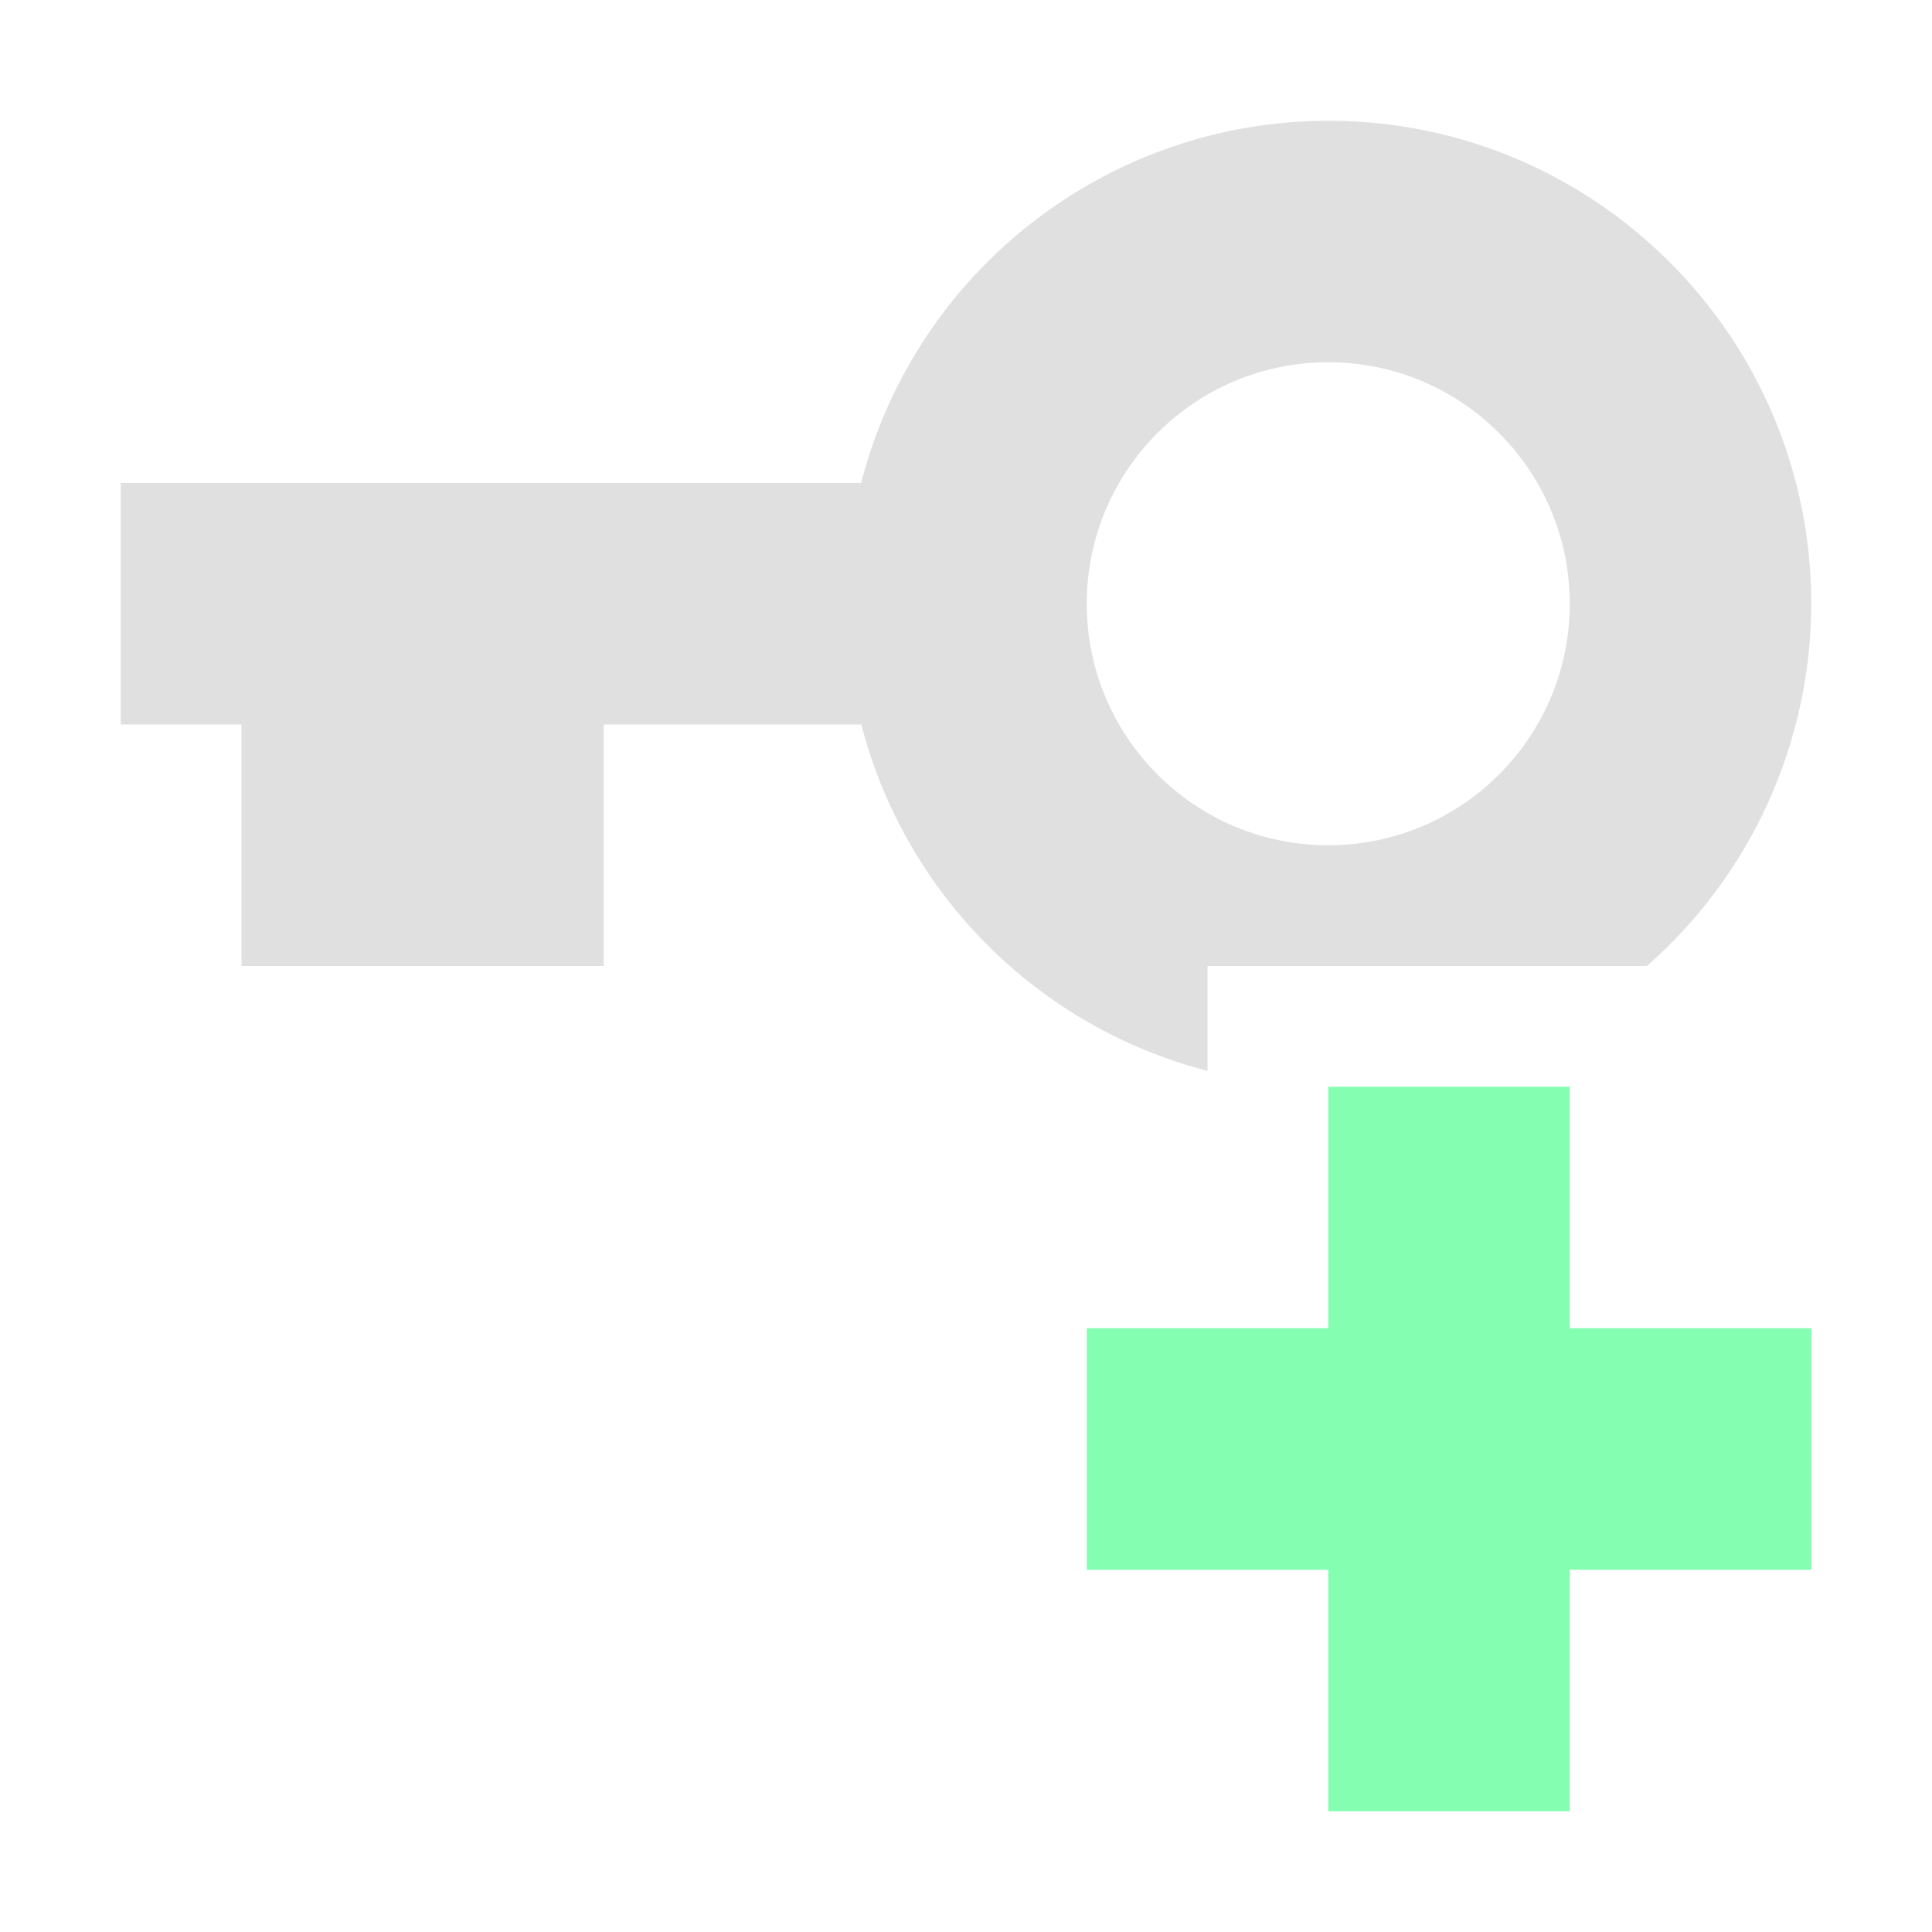
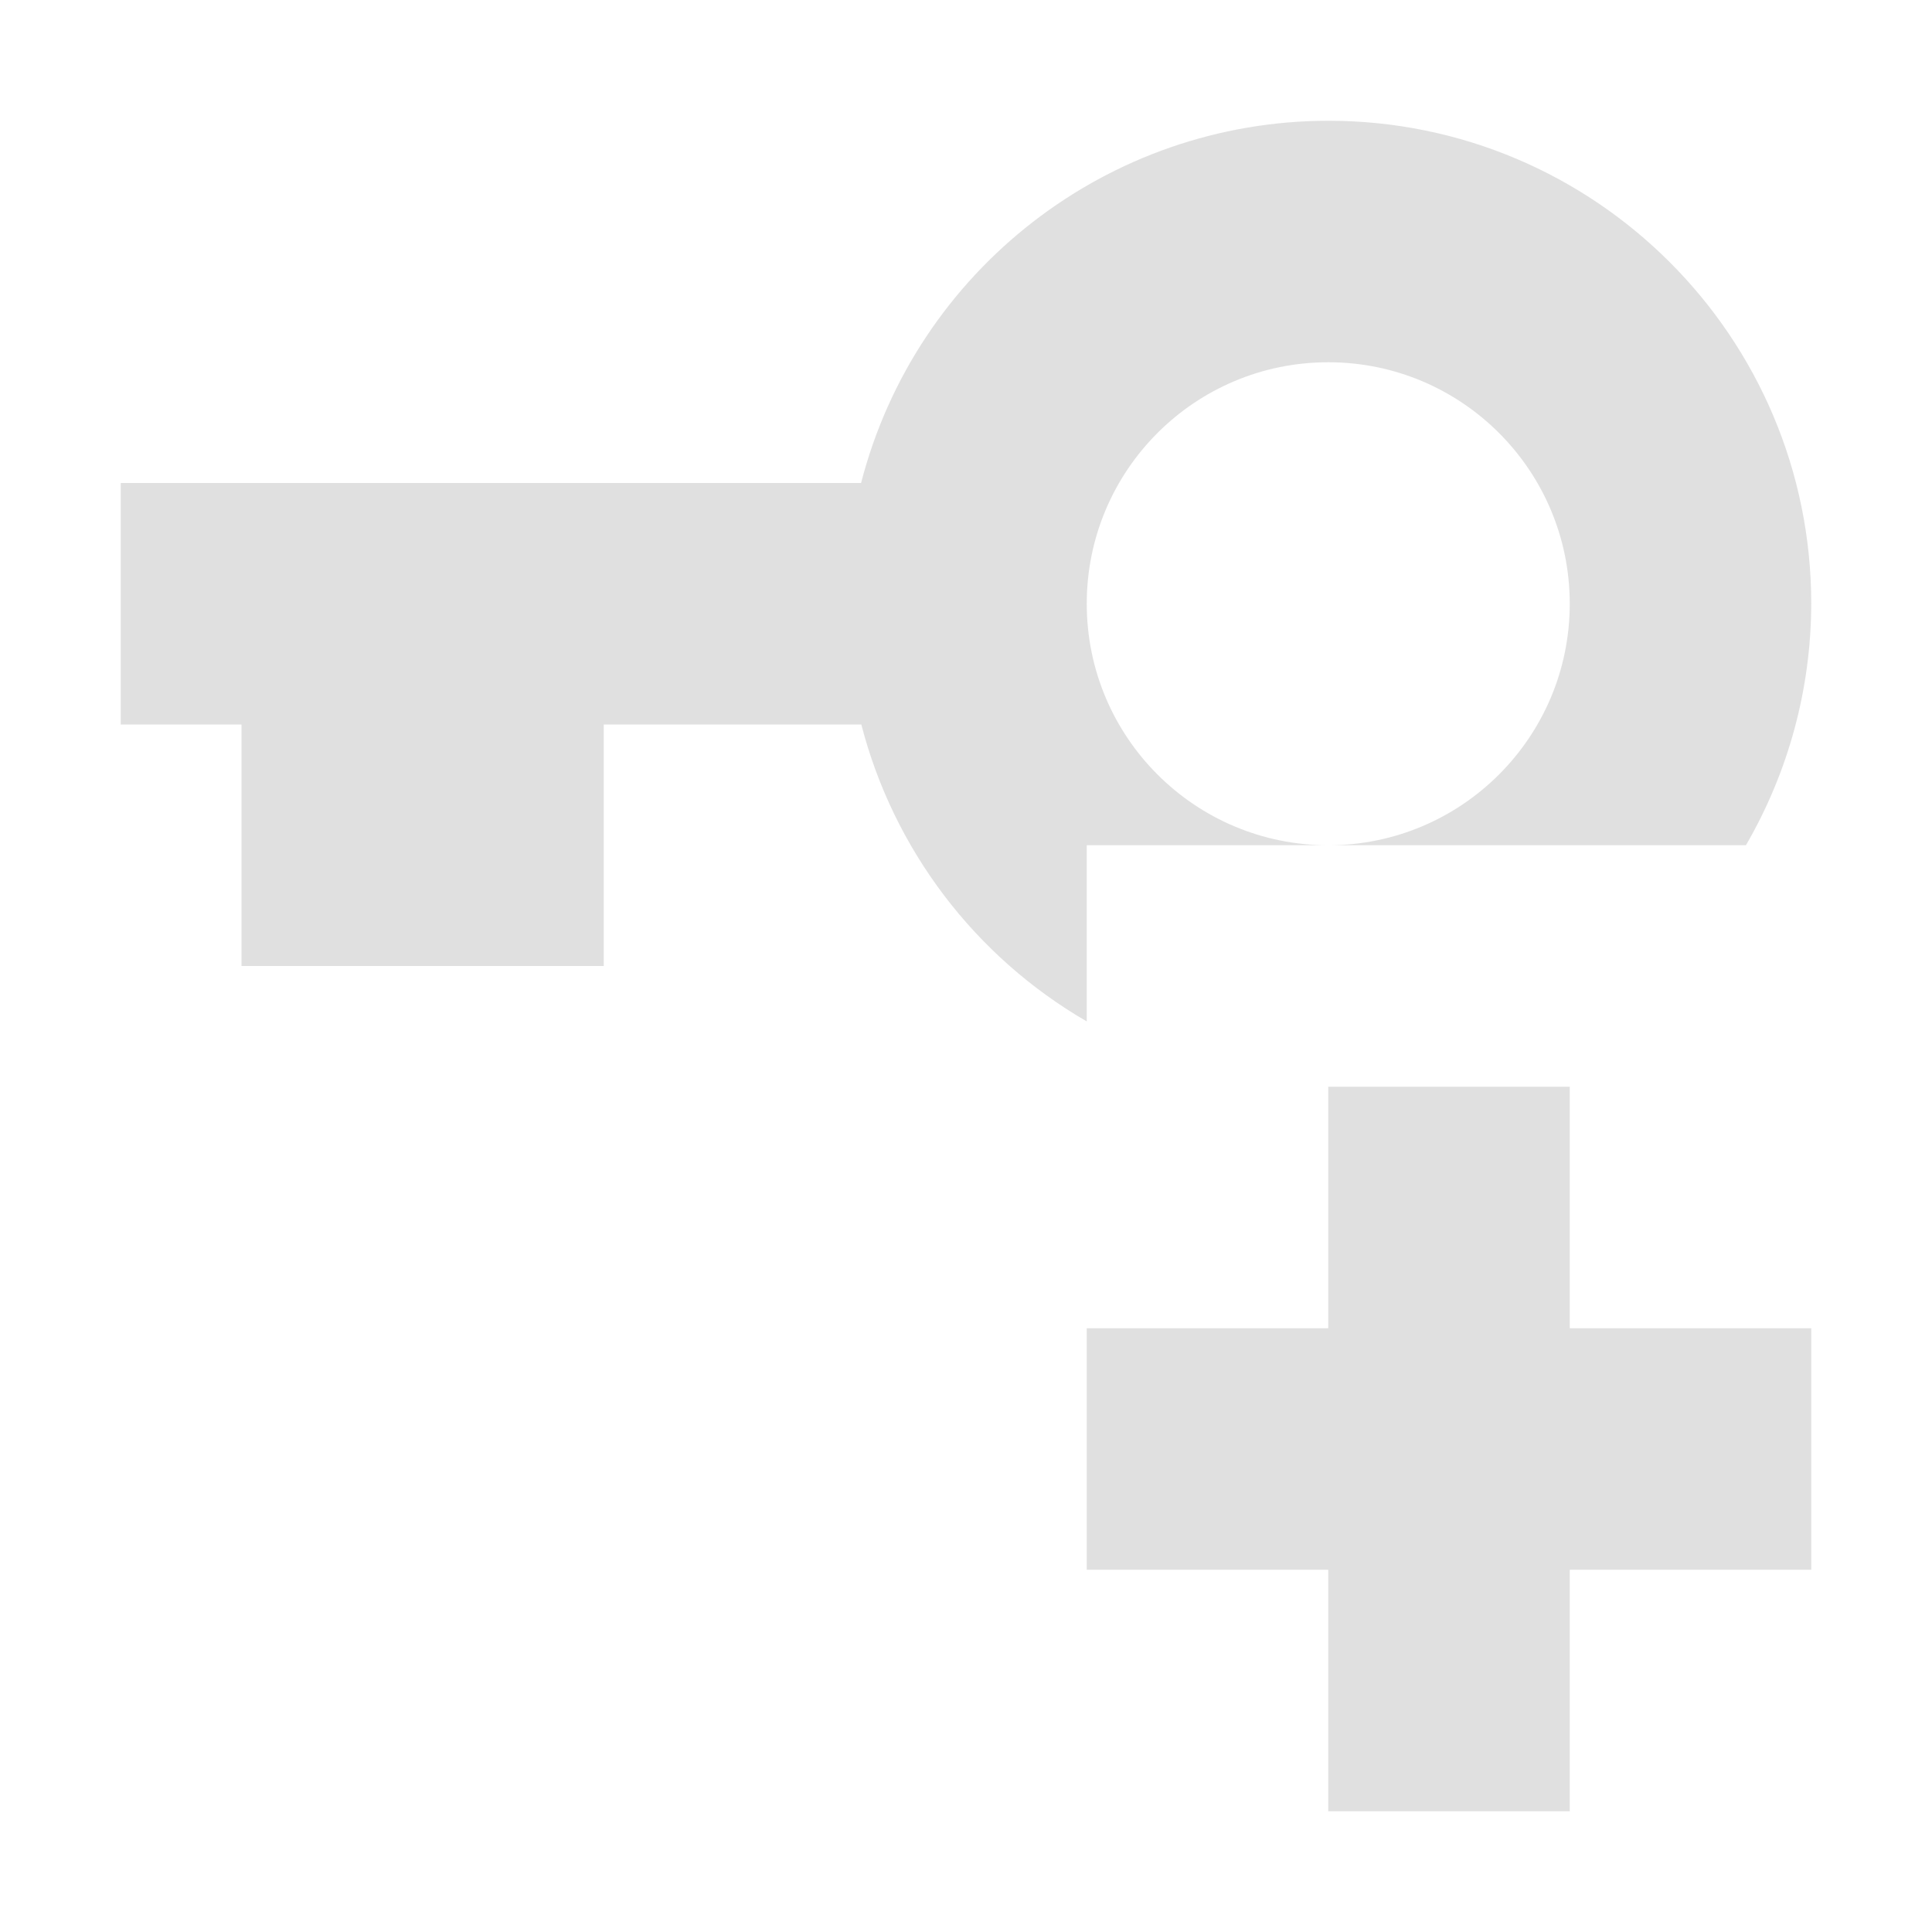
<svg xmlns="http://www.w3.org/2000/svg" width="16" height="16" viewBox="0 0 16 16" id="svg2" version="1.1">
  <defs id="defs4" />
  <g id="layer1" transform="translate(0,-1036.362)">
-     <path style="opacity:1;fill:#84ffb1;fill-opacity:1;stroke:none;stroke-width:2;stroke-linecap:square;stroke-linejoin:round;stroke-miterlimit:4;stroke-dasharray:none;stroke-dashoffset:0;stroke-opacity:1" d="M 11 9 L 11 11 L 9 11 L 9 13 L 11 13 L 11 15 L 13 15 L 13 13 L 15 13 L 15 11 L 13 11 L 13 9 L 11 9 z " transform="translate(0,1036.362)" id="rect4156" />
-     <path style="opacity:1;fill:#e0e0e0;fill-opacity:0.996;stroke:none;stroke-width:3;stroke-linecap:round;stroke-linejoin:miter;stroke-miterlimit:4;stroke-dasharray:none;stroke-dashoffset:0;stroke-opacity:1" d="M 11 1 A 4 4 0 0 0 7.131 4 L 1 4 L 1 6 L 2 6 L 2 8 L 5 8 L 5 6 L 7.133 6 A 4 4 0 0 0 10 8.869 L 10 8 L 13.639 8 A 4 4 0 0 0 15 5 A 4 4 0 0 0 11 1 z M 11 3 A 2 2 0 0 1 13 5 A 2 2 0 0 1 11 7 A 2 2 0 0 1 9 5 A 2 2 0 0 1 11 3 z " transform="translate(0,1036.362)" id="path4137-6" />
+     <path style="opacity:1;fill:#e0e0e0;fill-opacity:0.996;stroke:none;stroke-width:3;stroke-linecap:round;stroke-linejoin:miter;stroke-miterlimit:4;stroke-dasharray:none;stroke-dashoffset:0;stroke-opacity:1" d="M 11 1 A 4 4 0 0 0 7.131 4 L 1 4 L 1 6 L 2 6 L 2 8 L 5 8 L 5 6 L 7.133 6 A 4 4 0 0 0 9 8.459 L 9 7 L 11 7 A 2 2 0 0 1 9 5 A 2 2 0 0 1 11 3 A 2 2 0 0 1 13 5 A 2 2 0 0 1 11 7 L 14.459 7 A 4 4 0 0 0 15 5 A 4 4 0 0 0 11 1 z " transform="translate(0,1036.362)" id="path4137" />
+     <rect style="opacity:1;fill:#e0e0e0;fill-opacity:0.996;stroke:none;stroke-width:2;stroke-linecap:square;stroke-linejoin:round;stroke-miterlimit:4;stroke-dasharray:none;stroke-dashoffset:0;stroke-opacity:1" id="rect4156" width="2" height="6" x="11" y="1045.362" />
+     <rect y="1047.362" x="9" height="2" width="6" id="rect4158" style="opacity:1;fill:#e0e0e0;fill-opacity:0.996;stroke:none;stroke-width:2;stroke-linecap:square;stroke-linejoin:round;stroke-miterlimit:4;stroke-dasharray:none;stroke-dashoffset:0;stroke-opacity:1" />
  </g>
</svg>
